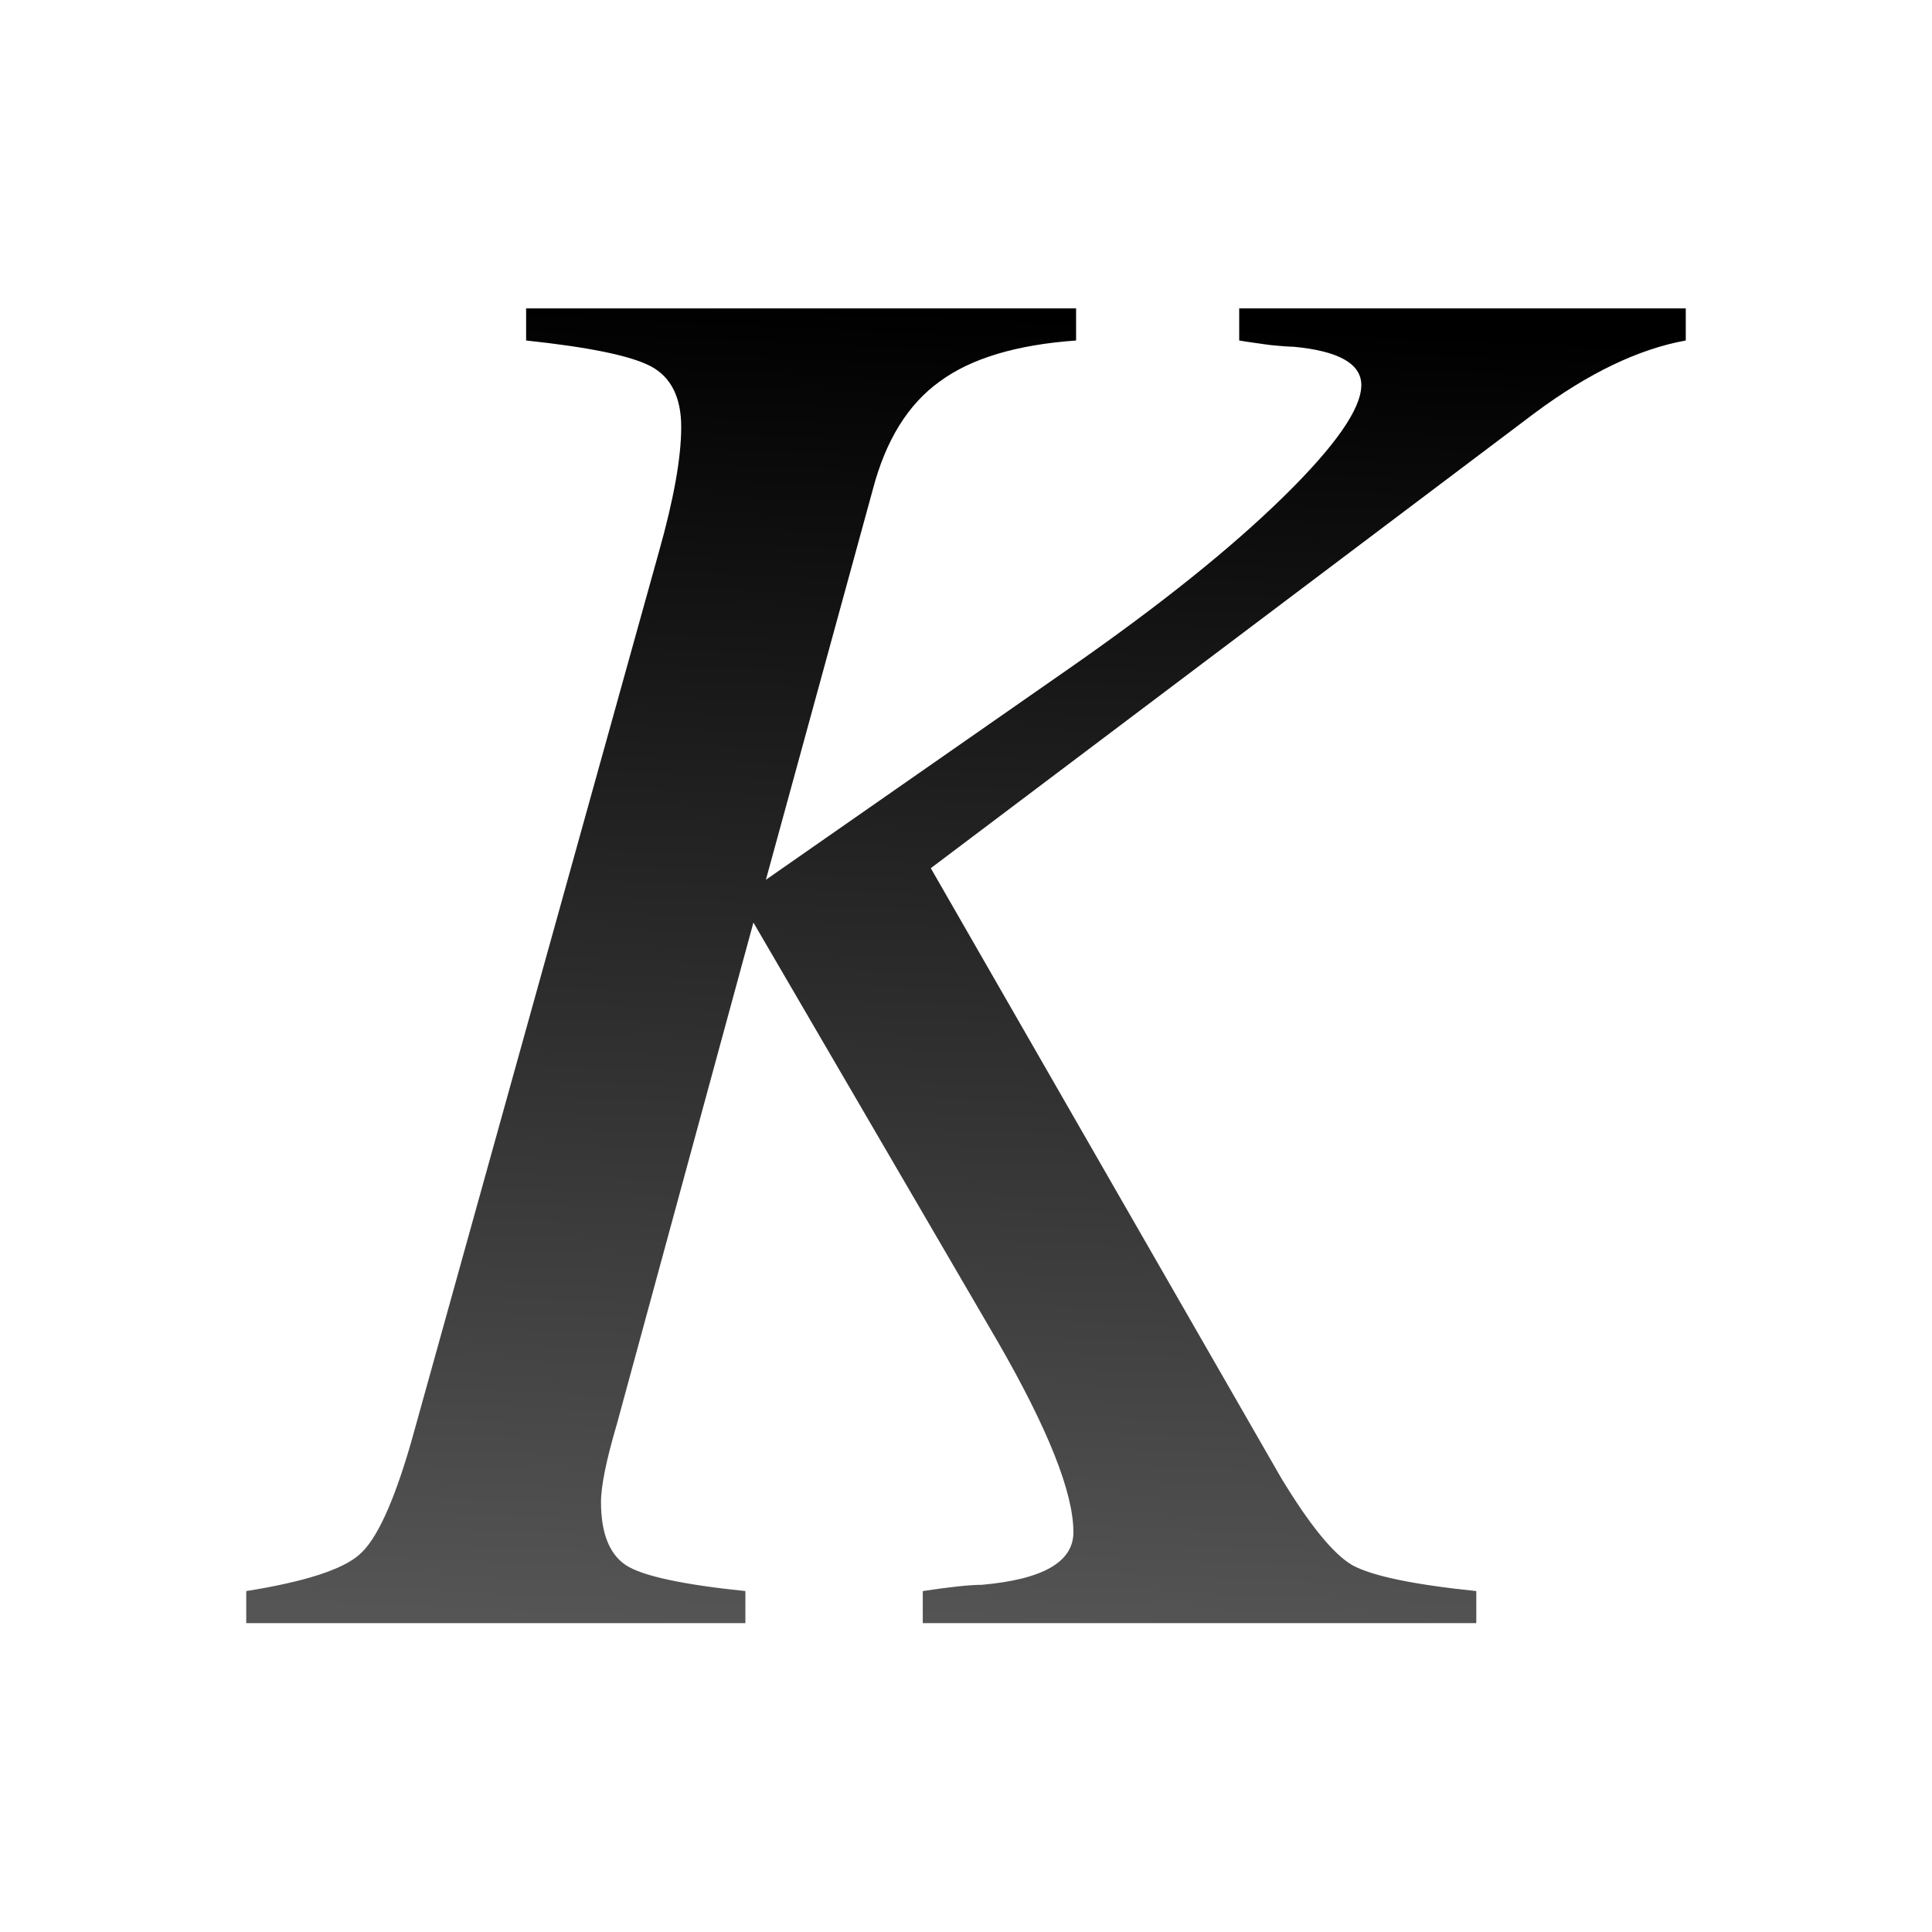
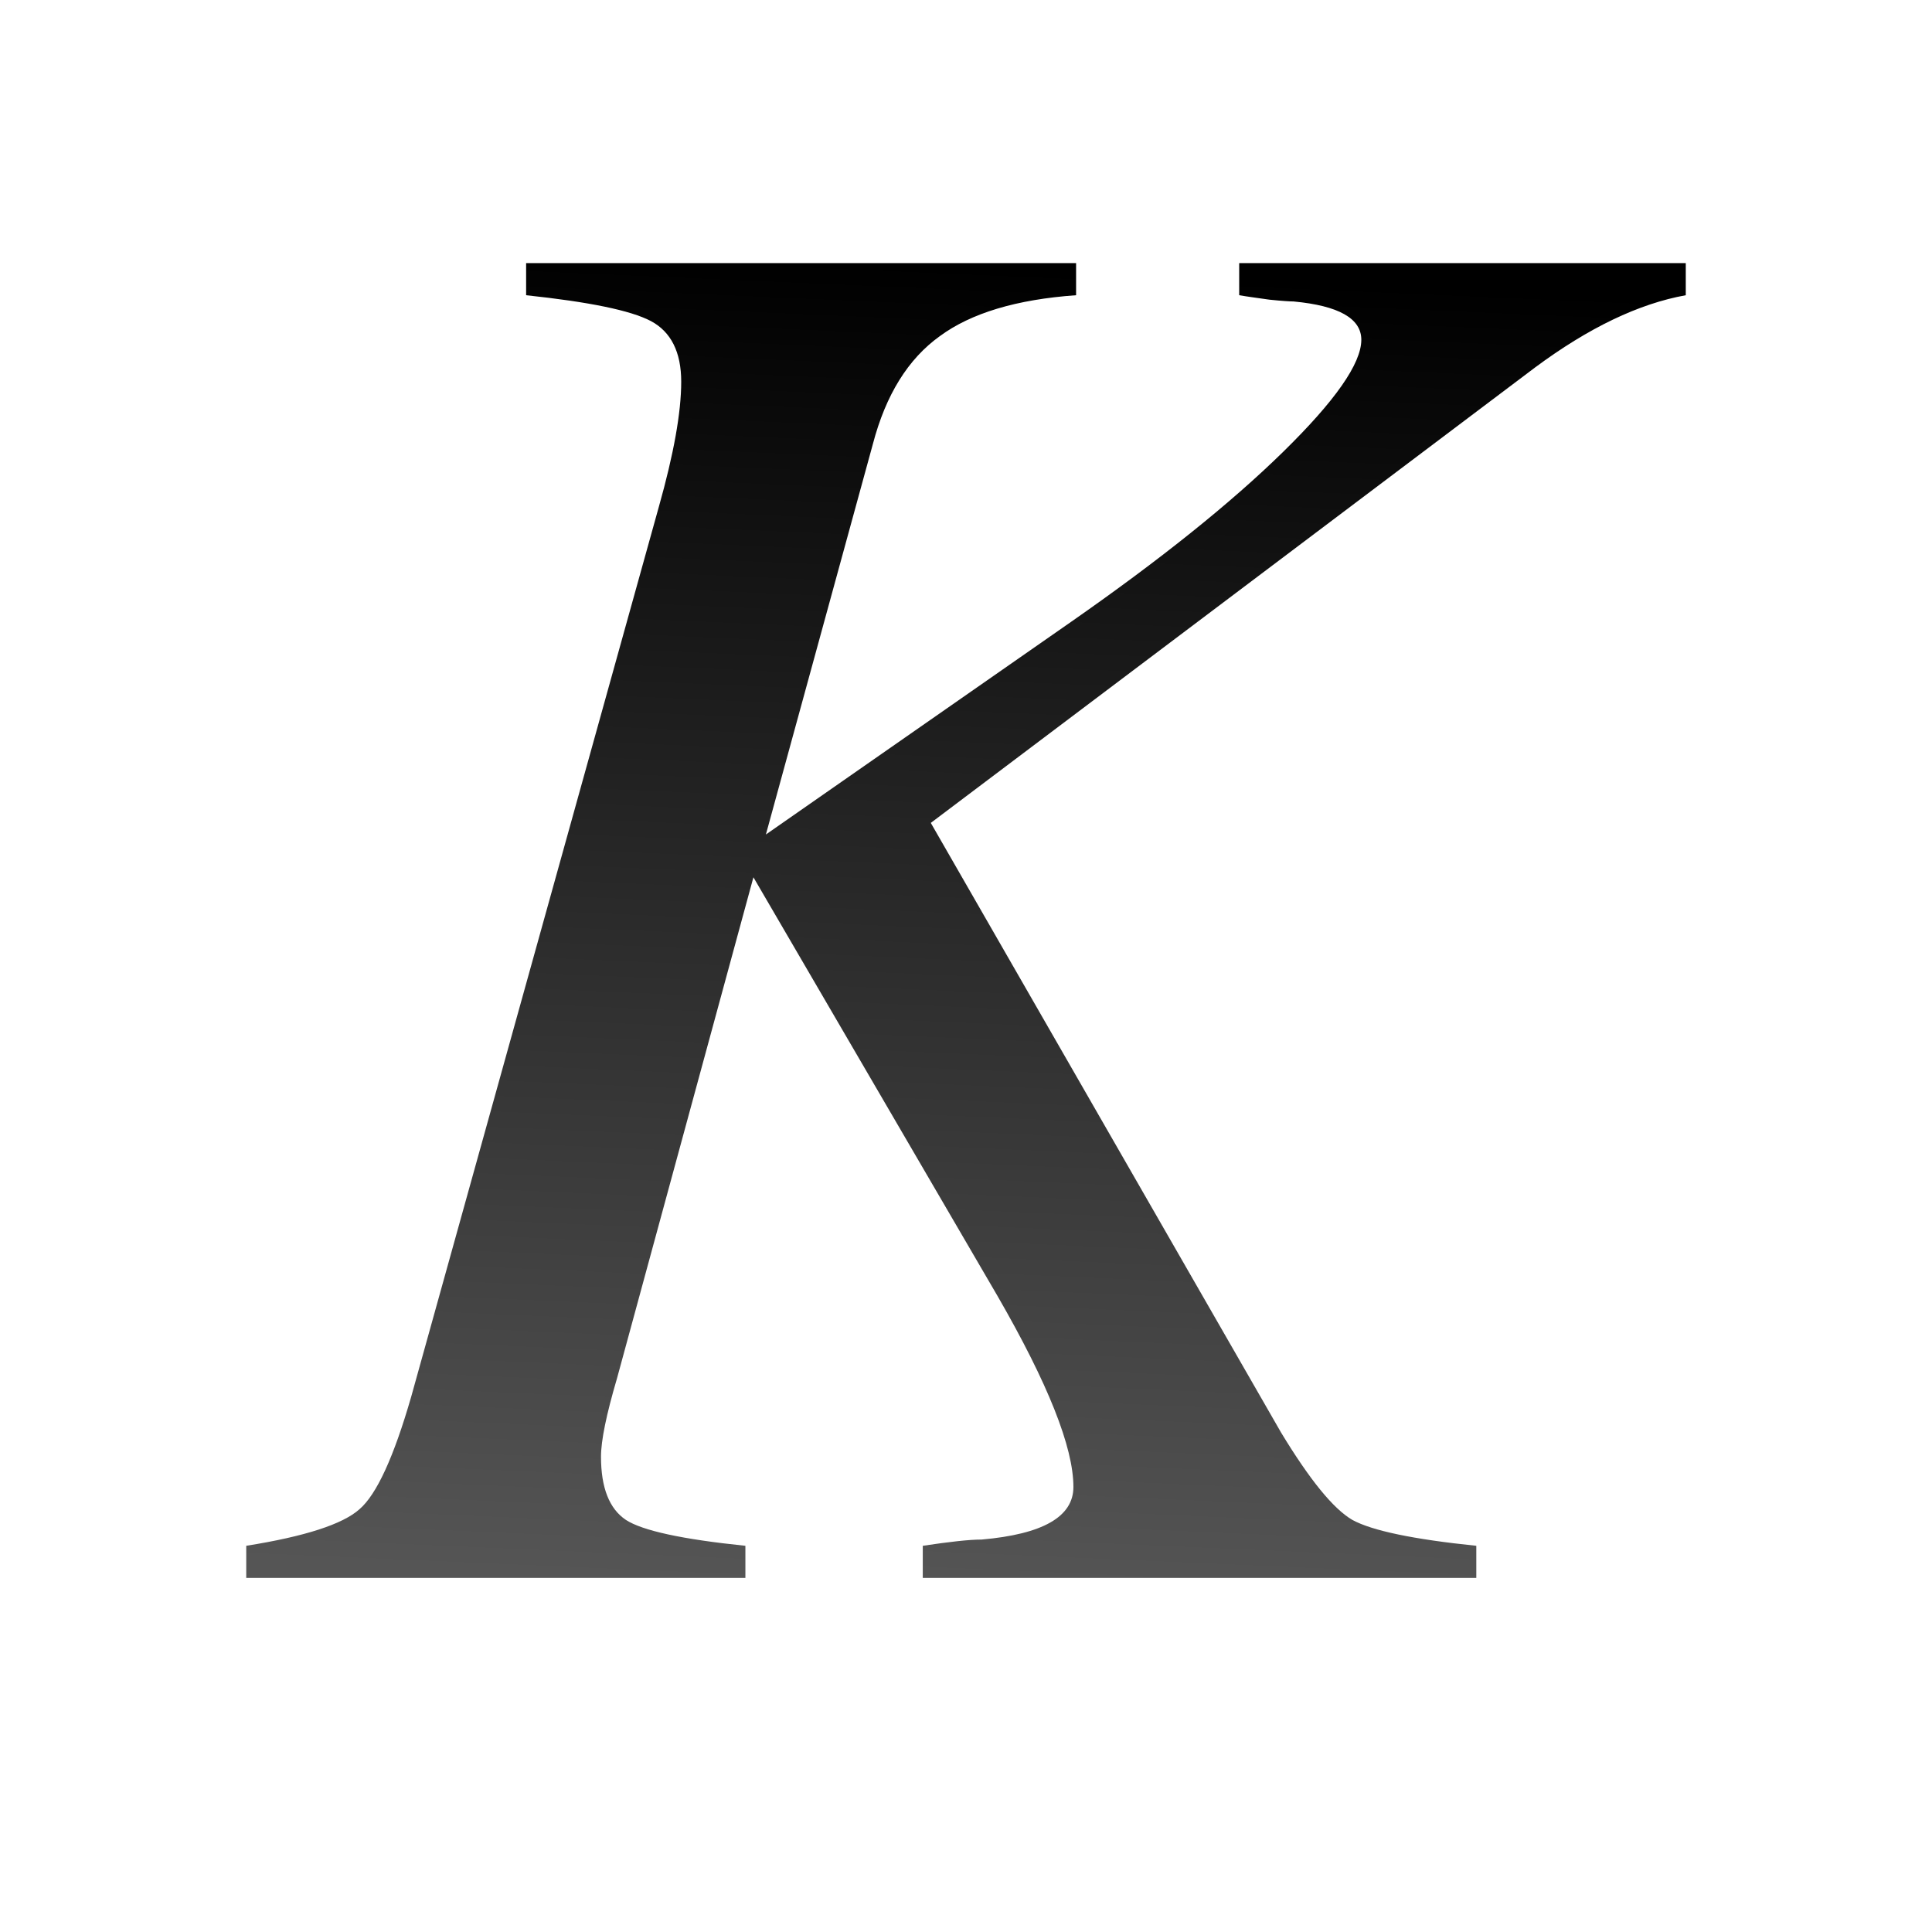
<svg xmlns="http://www.w3.org/2000/svg" xmlns:xlink="http://www.w3.org/1999/xlink" height="128" viewBox="0 0 33.867 33.867" width="128" version="1.1" id="svg20">
  <defs id="defs24">
    <linearGradient xlink:href="#b" id="linearGradient2113" x1="32.623" y1="51.972" x2="108.699" y2="51.972" gradientUnits="userSpaceOnUse" />
  </defs>
  <linearGradient id="a" gradientUnits="userSpaceOnUse" x1="18.996" x2="20.226" y1="294.823" y2="266.54" gradientTransform="matrix(0.82,0,0,0.82,0.4540897,-213.0919)">
    <stop offset="0" stop-color="#555" id="stop2" />
    <stop offset="1" id="stop4" />
  </linearGradient>
  <linearGradient id="b" gradientUnits="userSpaceOnUse" x1="53.857" x2="72.865" y1="1.846" y2="61.043" gradientTransform="matrix(0.2169583,0,0,0.2169583,3.048,3.051875)">
    <stop offset="0" stop-color="#3b3e22" id="stop7" />
    <stop offset="1" stop-color="#454545" stop-opacity="0" id="stop9" />
  </linearGradient>
-   <text id="text14" y="28.456" x="4.317" style="font-size:33.536px;font-family:sans-serif;letter-spacing:0;word-spacing:0;fill:url(#a);stroke-width:0.838">
-     <tspan style="font-style:italic;font-variant:normal;font-weight:normal;font-stretch:normal;font-size:35.291px;font-family:FreeSerif;-inkscape-font-specification:'FreeSerif Italic';fill:url(#a);stroke-width:0.838" id="tspan12" y="28.456" x="4.317" font-weight="bold" font-size="43.038">K</tspan>
-   </text>
-   <path style="opacity:1;fill:url(#linearGradient2113);fill-opacity:1.0;stroke:none;stroke-width:1.134;stroke-linecap:round;stroke-linejoin:round;stroke-miterlimit:4;stroke-dasharray:none;stroke-dashoffset:0;stroke-opacity:1" d="M 40.822 21.977 C 42.006 22.252 43.068 22.549 43.848 22.965 C 45.696 23.95 46.654 26.012 46.654 28.316 C 46.654 30.607 46.132 33.462 45.133 37.006 L 32.623 81.967 A 137.299 35.667 0 0 0 42.688 81.84 L 48.455 60.723 A 1.532 1.532 0 0 1 49.871 59.602 A 1.532 1.532 0 0 1 49.252 57.926 L 56.324 32.059 L 56.324 32.053 C 57.275 28.538 58.905 25.785 61.291 24.021 A 1.532 1.532 0 0 1 61.314 24.006 C 62.554 23.128 64.015 22.463 65.676 21.977 L 40.822 21.977 z M 87.83 21.977 C 88.489 22.138 89.289 22.186 89.822 22.484 C 90.897 23.085 91.734 24.267 91.734 25.52 C 91.734 26.871 91.124 28.089 90.17 29.461 C 89.216 30.833 87.858 32.358 86.08 34.09 C 82.524 37.555 77.792 41.329 71.877 45.451 L 51.607 59.586 A 1.532 1.532 0 0 1 50.787 59.859 A 1.532 1.532 0 0 1 51.252 60.361 L 63.234 80.967 A 137.299 35.667 0 0 0 72.959 80.266 L 60.34 58.295 A 1.532 1.532 0 0 1 60.746 56.309 L 100.756 26.162 A 1.532 1.532 0 0 1 100.764 26.162 C 103.492 24.116 106.115 22.848 108.699 21.977 L 87.83 21.977 z " transform="scale(0.2645833)" id="path2098" />
+   <g id="g826" transform="translate(2.3660277e-7,-0.793618)">
+     <text style="font-size:33.536px;font-family:sans-serif;letter-spacing:0;word-spacing:0;fill:url(#a);stroke-width:0.838" x="4.317" y="28.456" id="text14">
+       <tspan font-size="43.038" font-weight="bold" x="4.317" y="28.456" id="tspan12" style="font-style:italic;font-variant:normal;font-weight:normal;font-stretch:normal;font-size:35.291px;font-family:FreeSerif;-inkscape-font-specification:'FreeSerif Italic';fill:url(#a);stroke-width:0.838">K</tspan>
+     </text>
+     <path id="path2098" transform="scale(0.2645833)" d="m 40.822,21.977 c 1.184,0.275 2.246,0.573 3.025,0.988 1.848,0.986 2.807,3.047 2.807,5.352 0,2.29 -0.522,5.146 -1.521,8.689 L 32.623,81.967 A 137.299,35.667 0 0 0 42.688,81.84 l 5.768,-21.117 a 1.532,1.532 0 0 1 1.416,-1.121 1.532,1.532 0 0 1 -0.619,-1.676 l 7.072,-25.867 v -0.006 c 0.951,-3.514 2.58,-6.267 4.967,-8.031 a 1.532,1.532 0 0 1 0.023,-0.016 c 1.239,-0.878 2.7,-1.543 4.361,-2.029 z m 47.008,0 c 0.659,0.162 1.459,0.21 1.992,0.508 1.075,0.6 1.912,1.782 1.912,3.035 0,1.352 -0.611,2.57 -1.564,3.941 -0.954,1.372 -2.312,2.897 -4.09,4.629 -3.556,3.465 -8.288,7.239 -14.203,11.361 L 51.607,59.586 a 1.532,1.532 0 0 1 -0.82,0.273 1.532,1.532 0 0 1 0.465,0.502 l 11.982,20.605 a 137.299,35.667 0 0 0 9.725,-0.701 L 60.34,58.295 a 1.532,1.532 0 0 1 0.406,-1.986 L 100.756,26.162 a 1.532,1.532 0 0 1 0.008,0 c 2.728,-2.046 5.351,-3.314 7.936,-4.186 z" style="opacity:1;fill:url(#linearGradient2113);fill-opacity:1;stroke:none;stroke-width:1.134;stroke-linecap:round;stroke-linejoin:round;stroke-miterlimit:4;stroke-dasharray:none;stroke-dashoffset:0;stroke-opacity:1" />
+   </g>
</svg>
